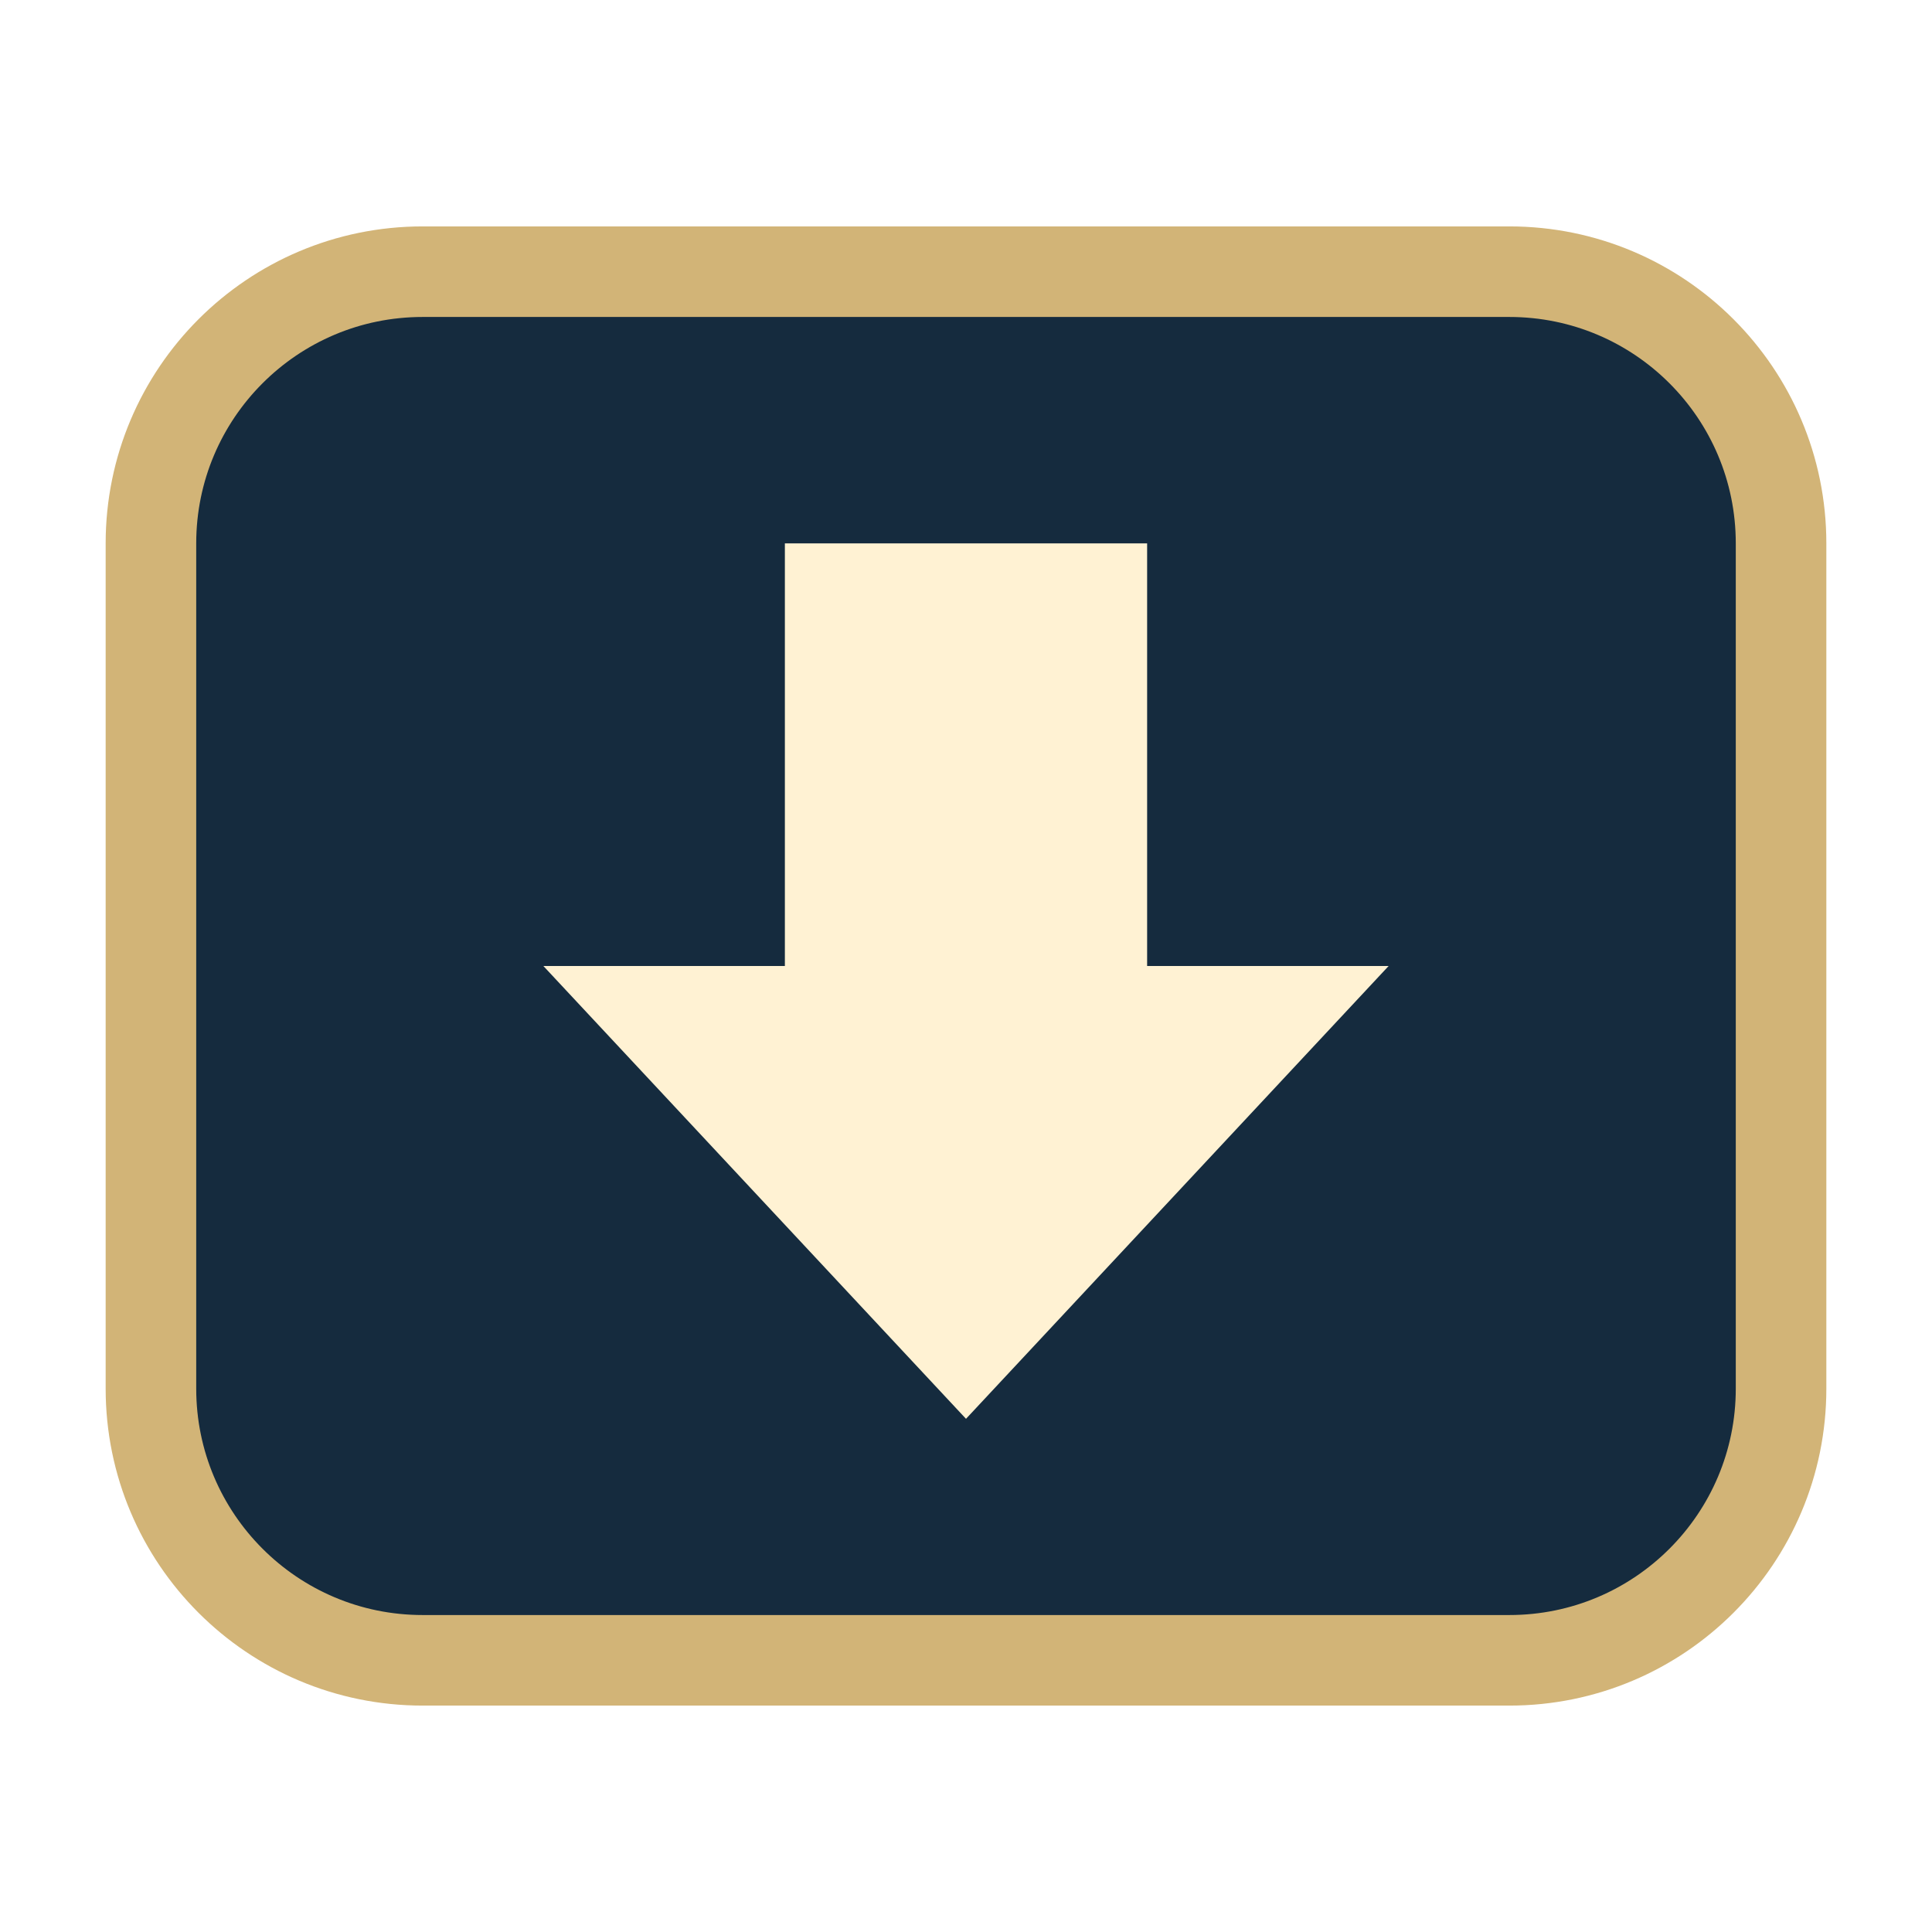
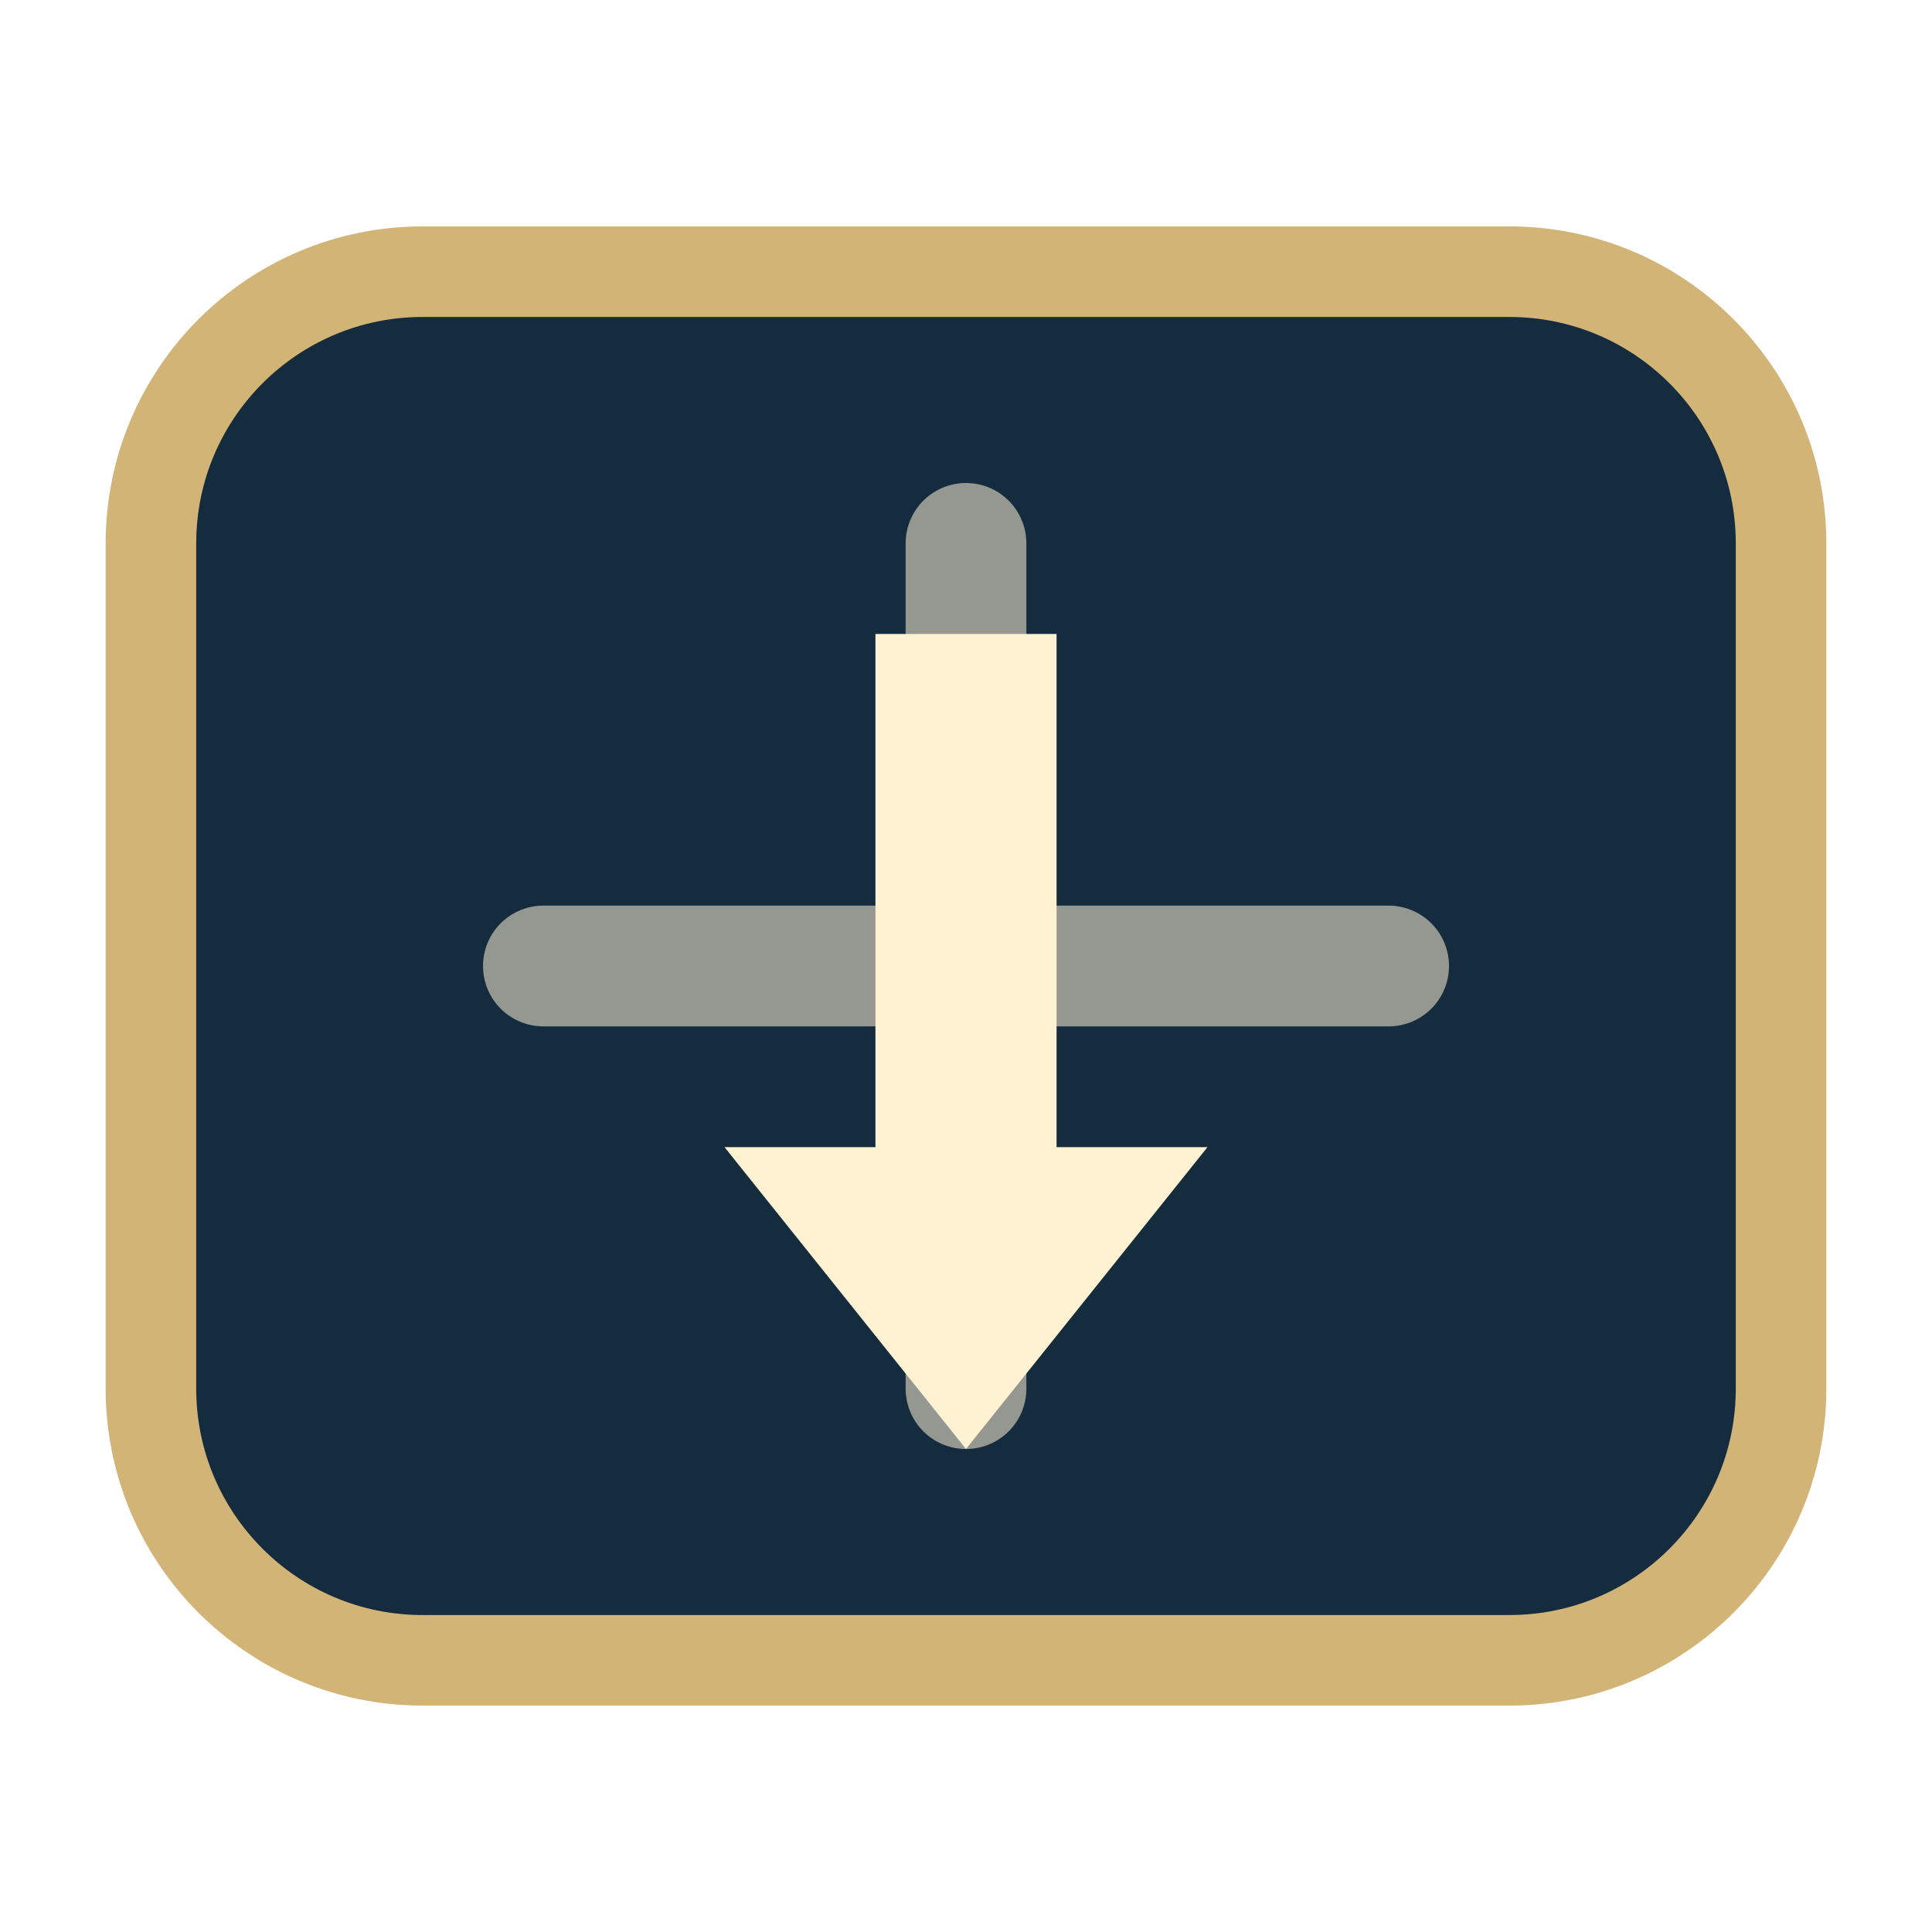
<svg xmlns="http://www.w3.org/2000/svg" viewBox="0 0 64 64" width="64" height="64">
  <g fill="#152b3e" stroke="#d2b477" stroke-width="3">
    <rect x="5" y="9" width="54" height="46" rx="9" />
  </g>
-   <path transform="rotate(180 32 32)" d="M32 17L18 32H26V46H38V32H46Z" fill="#fff2d3" />
+   <g fill="none" stroke="#fff2d3" stroke-width="4" stroke-linecap="round" stroke-linejoin="round" opacity="0.55">
+     <path d="M32 18V46" />
+     <path d="M18 32H46" />
+   </g>
+   <path d="M32 48L40 38H35V21H29V38H24Z" fill="#fff2d3" />
</svg>
